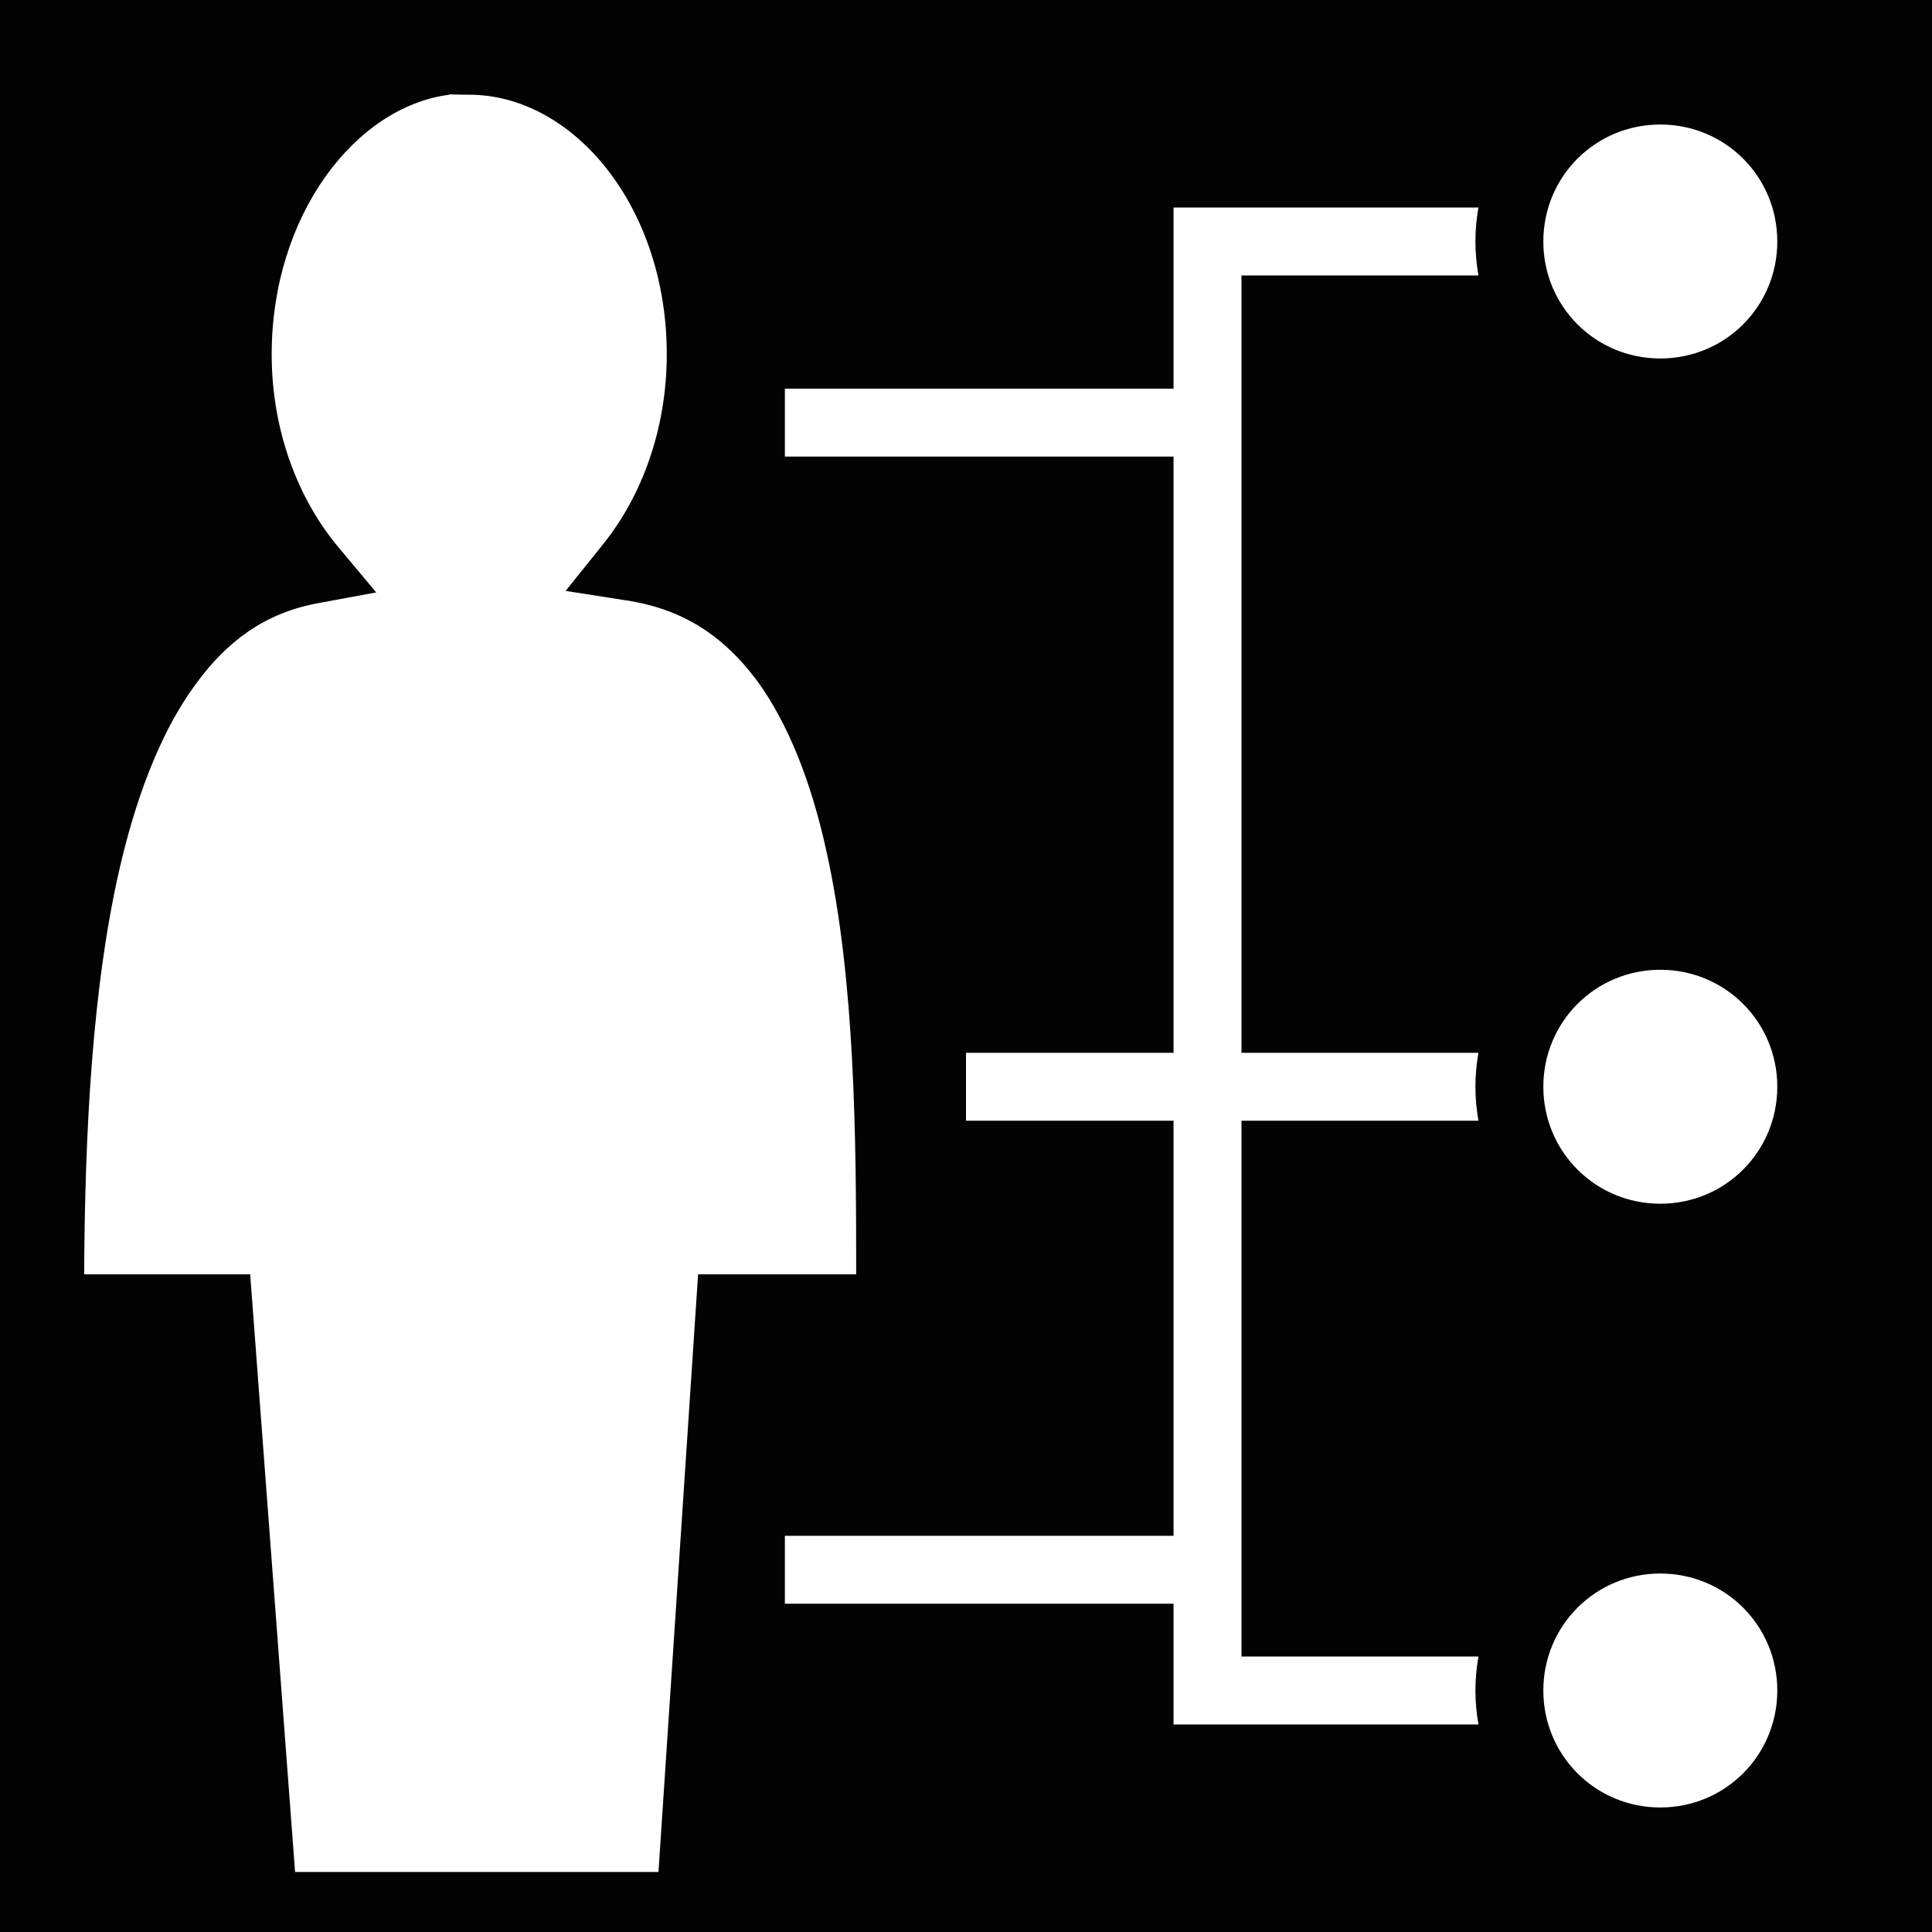
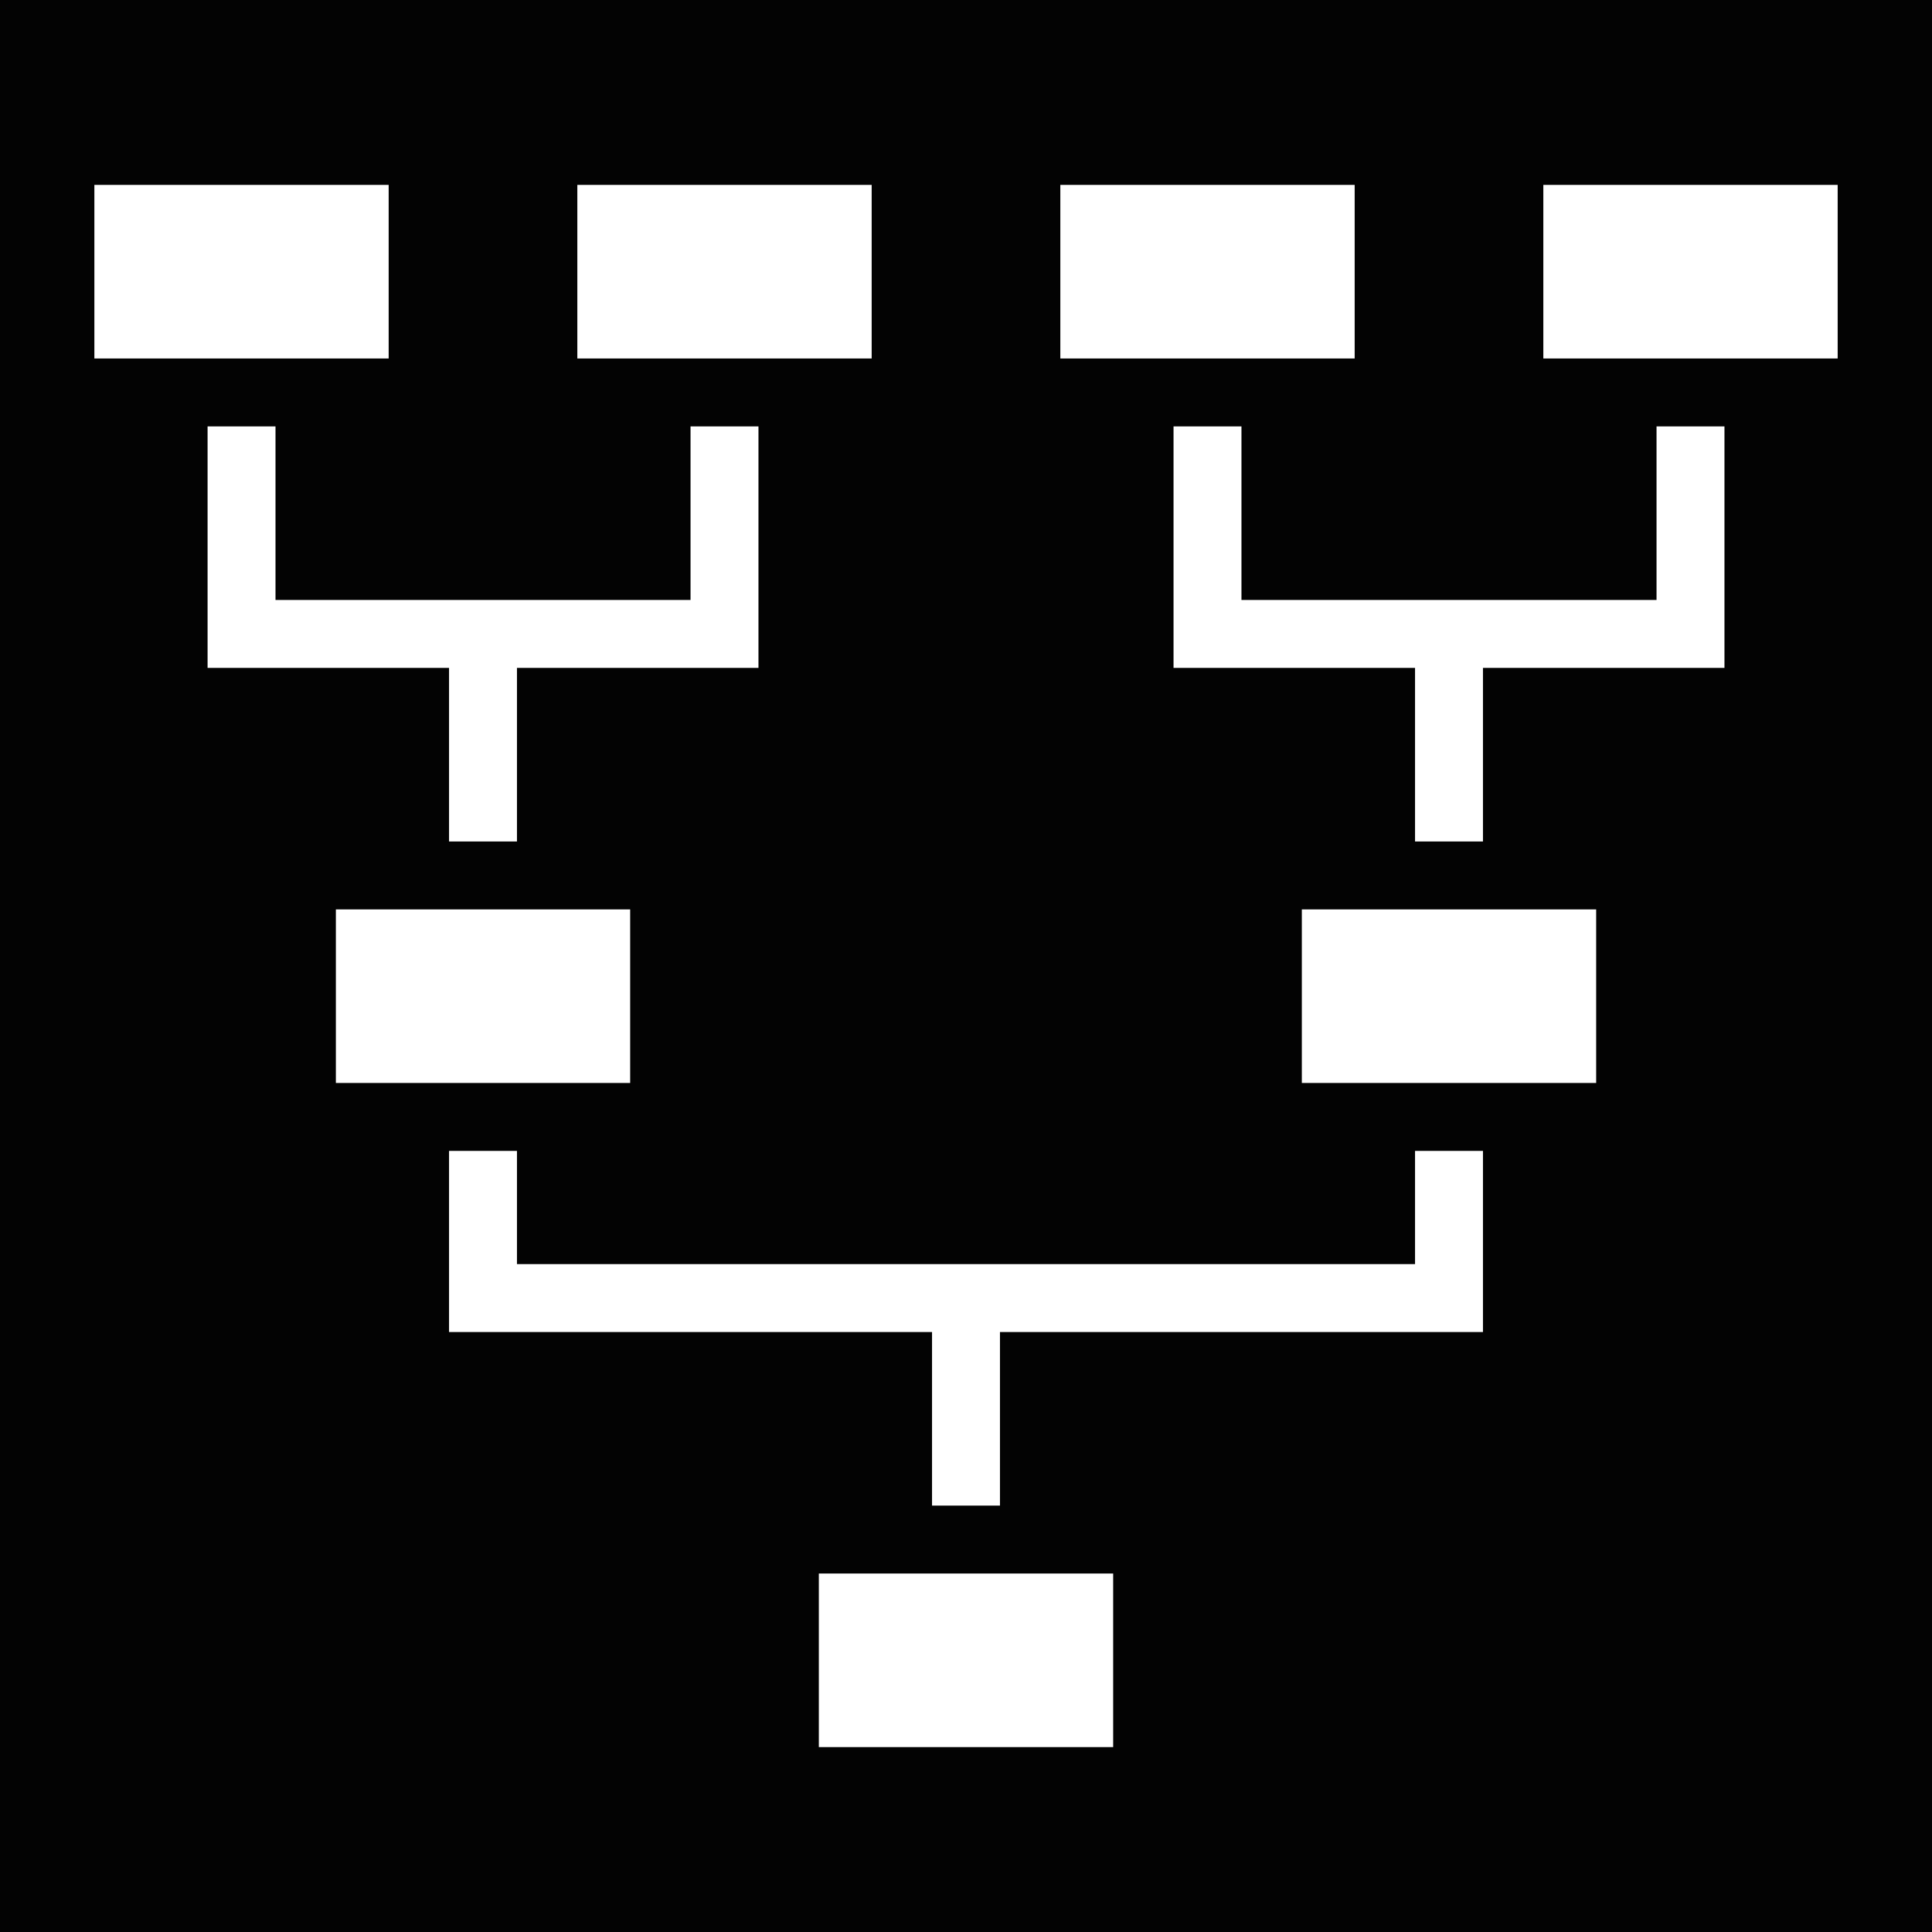
<svg xmlns="http://www.w3.org/2000/svg" style="height: 512px; width: 512px;" viewBox="0 0 512 512">
  <path d="M0 0h512v512H0z" fill="#030303" fill-opacity="1" />
  <g class="" style="" transform="translate(0,0)">
-     <path d="M119.1 25v.1c-25 3.2-47.1 32-47.1 68.8 0 20.4 7.1 38.4 17.5 50.9L99.7 157 84 159.9c-13.7 2.6-23.8 9.9-32.2 21.5-8.5 11.5-14.9 27.5-19.4 45.8-8.2 33.6-9.9 74.7-10.1 110.5h44l11.9 158.4h96.3L185 337.7h41.9c0-36.2-.3-77.8-7.8-111.7-4-18.5-10.2-34.4-18.7-45.9-8.6-11.4-19.2-18.7-34.5-21l-16-2.5L160 144c10-12.5 16.7-30.2 16.7-50.1 0-39.2-24.8-68.8-52.4-68.8-2.9 0-4.7-.1-5.2-.1zM440 33c-17.2 0-31 13.77-31 31s13.8 31 31 31 31-13.77 31-31-13.8-31-31-31zM311 55v48H208v18h103v158h-55v18h55v110H208v18h103v32h80.8c-.5-2.9-.8-5.9-.8-9 0-3.1.3-6.1.8-9H329V297h62.8c-.5-2.9-.8-5.9-.8-9 0-3.1.3-6.1.8-9H329V73h62.8c-.5-2.92-.8-5.93-.8-9 0-3.07.3-6.08.8-9H311zm129 202c-17.2 0-31 13.8-31 31s13.8 31 31 31 31-13.8 31-31-13.8-31-31-31zm0 160c-17.2 0-31 13.8-31 31s13.8 31 31 31 31-13.8 31-31-13.8-31-31-31z" fill="#ffffff" fill-opacity="1" />
+     <path d="M25.01 49v46H103V49zM153 49v46h78V49zm128 0v46h78V49zm128 0v46h78V49zM55.01 113v64H119v46h18v-46h64v-64h-18v46H73.01v-46zM311 113v64h64v46h18v-46h64v-64h-18v46H329v-46zM89.01 241v46H167v-46zM345 241v46h78v-46zm-226 64v48h128v46h18v-46h128v-48h-18v30H137v-30zm98 112v46h78v-46z" fill="#ffffff" fill-opacity="1" />
  </g>
</svg>
